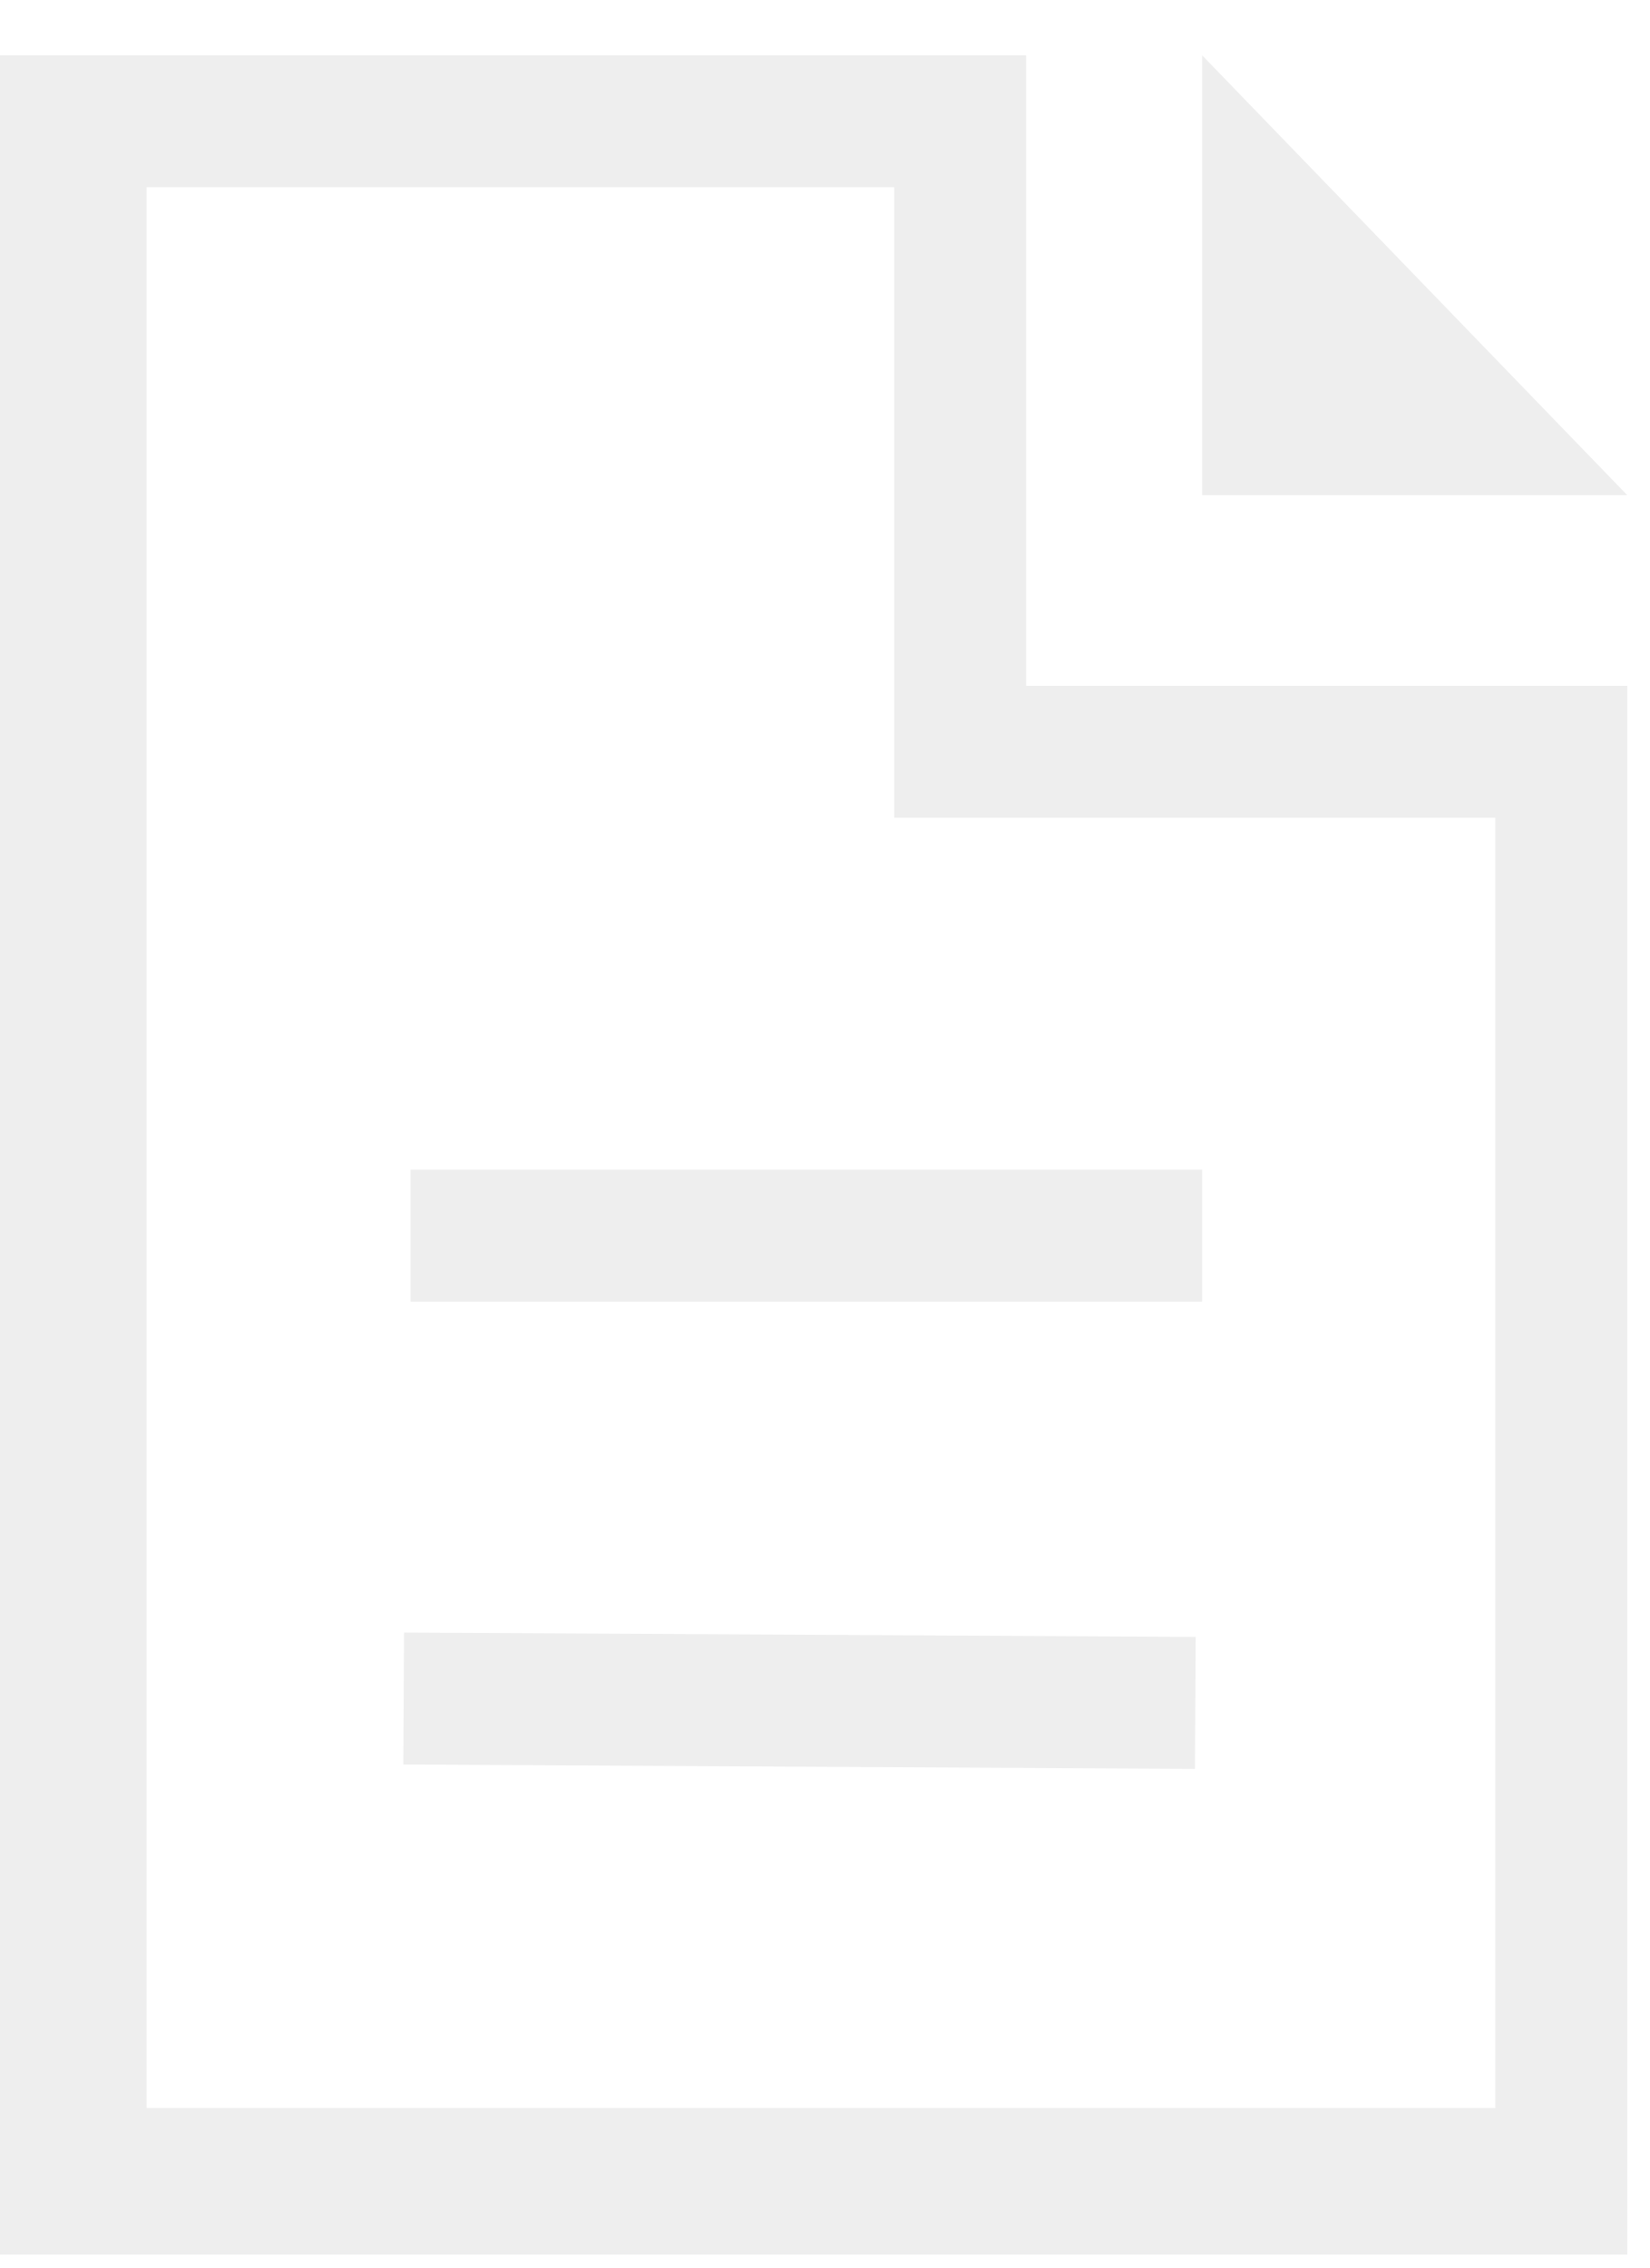
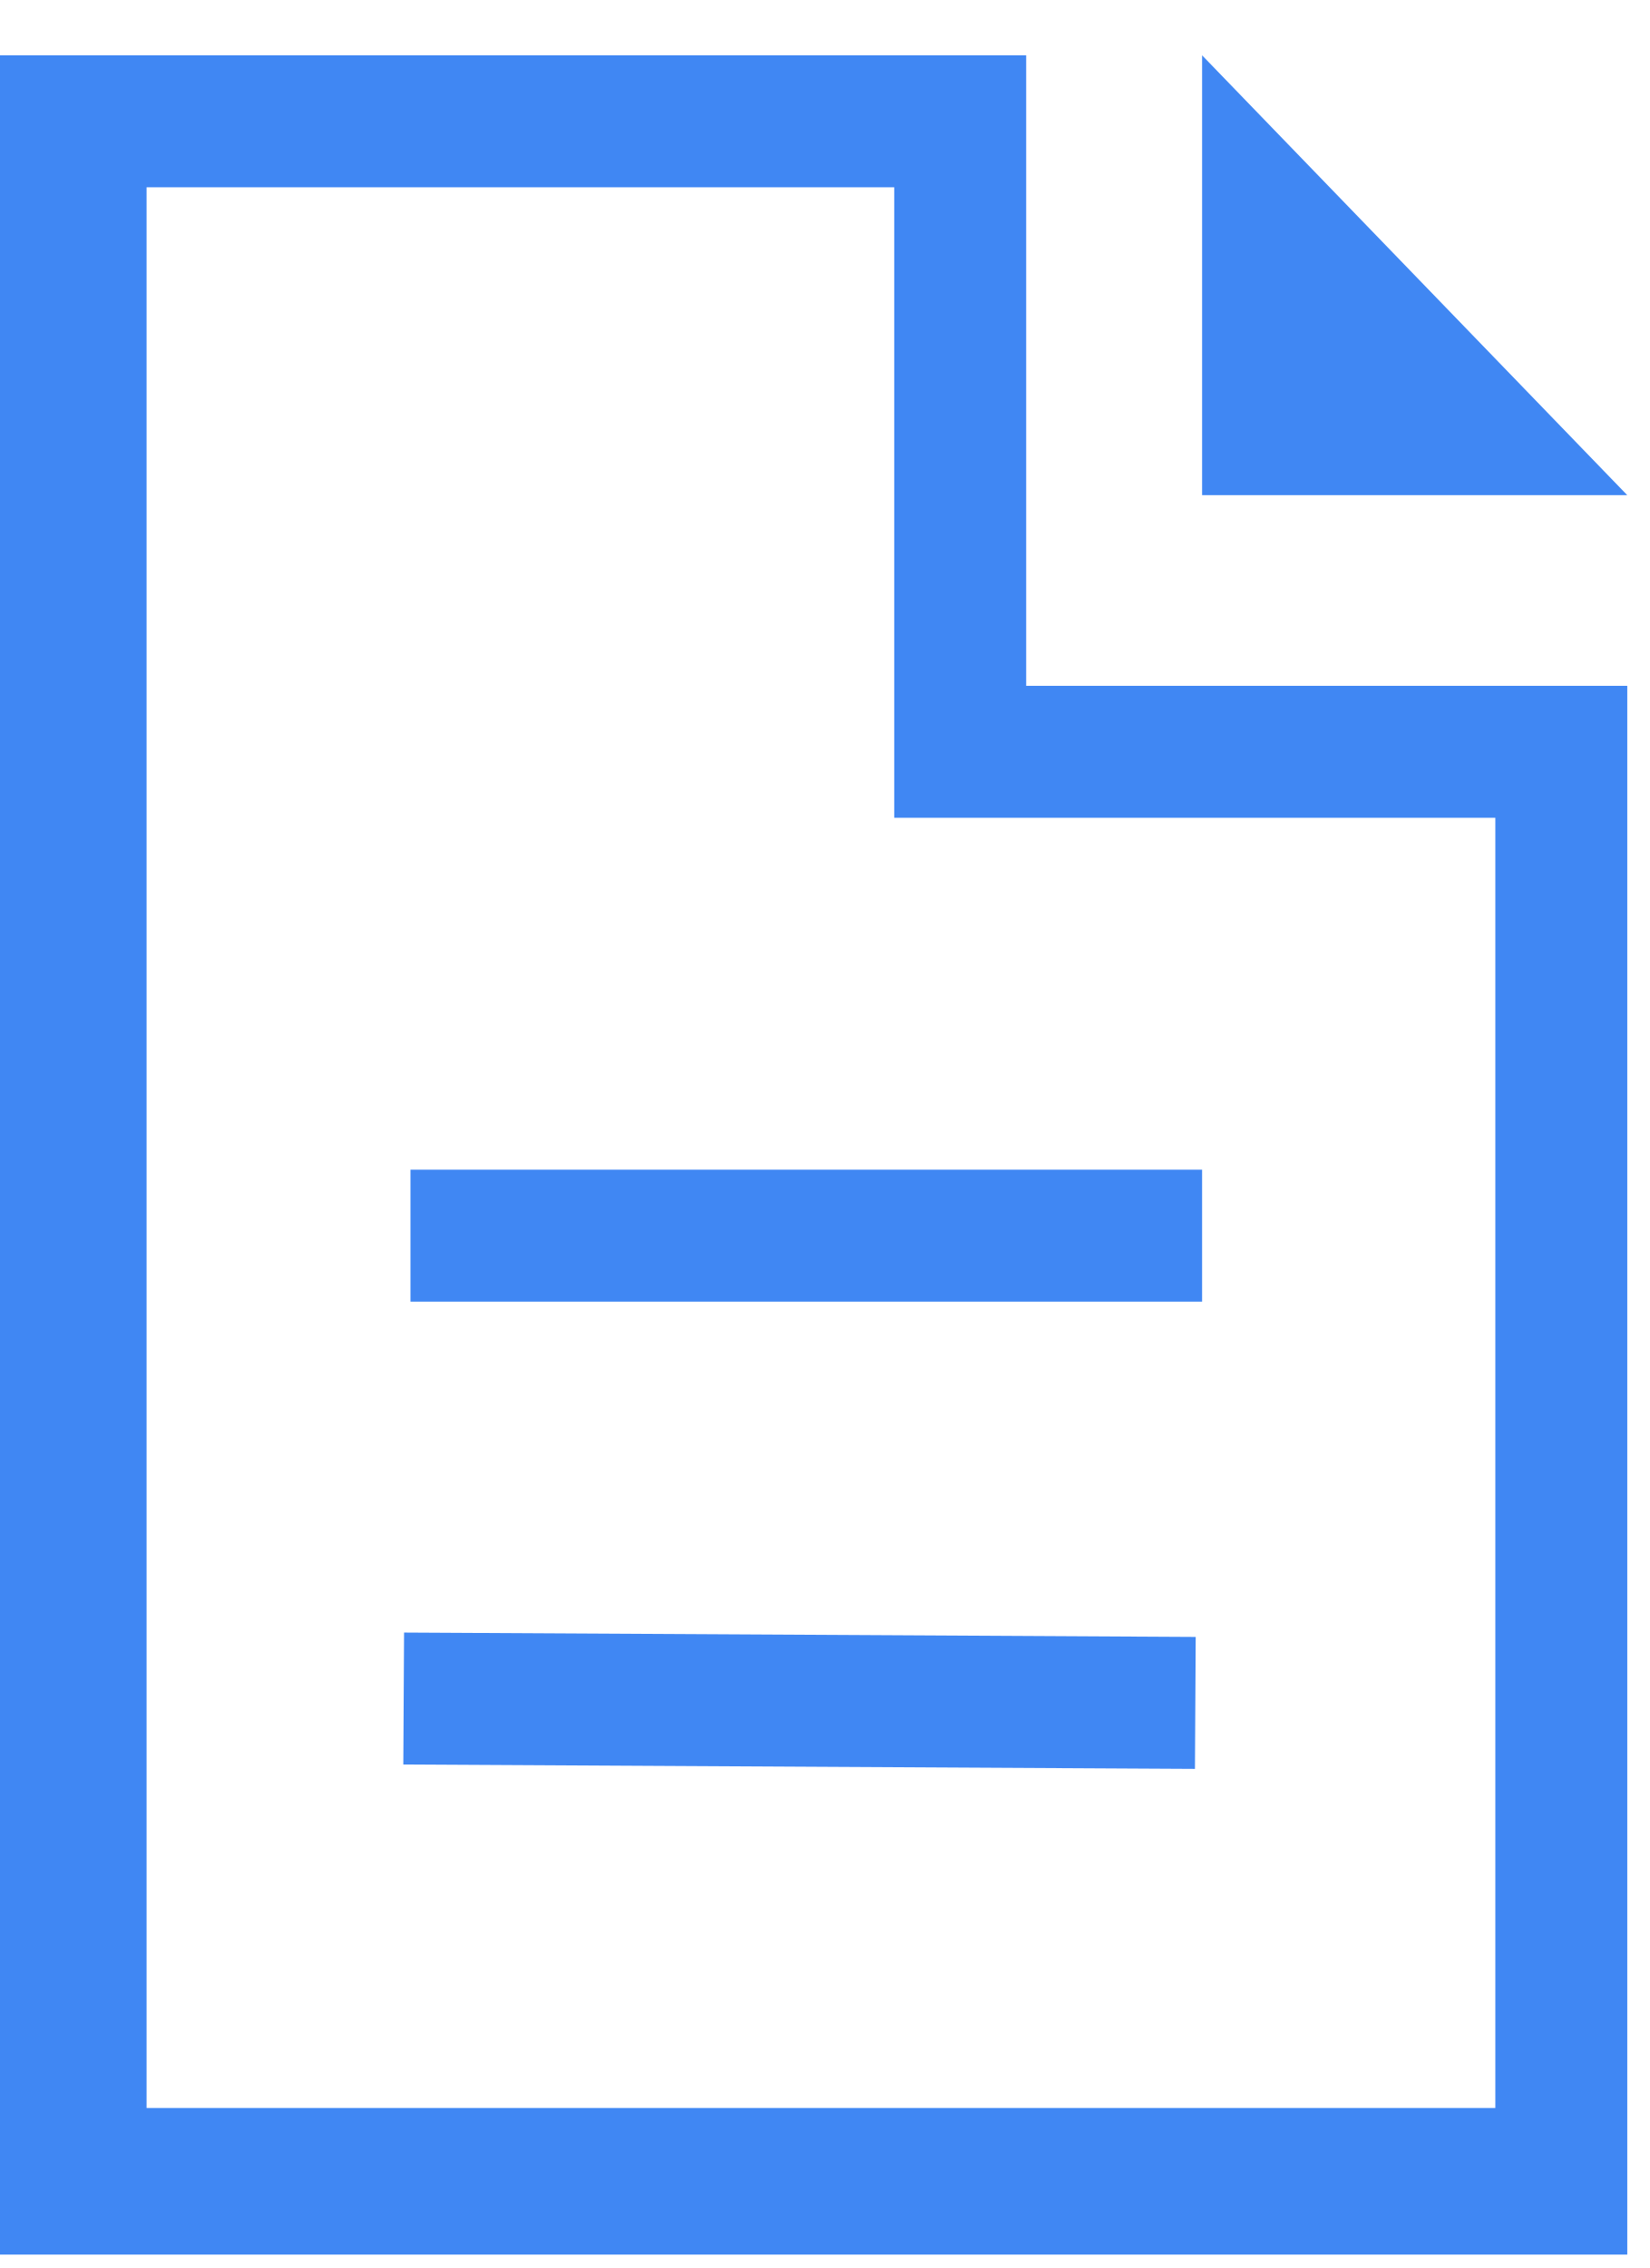
<svg xmlns="http://www.w3.org/2000/svg" width="24" height="33" viewBox="0 0 24 33" fill="none">
-   <path d="M23.68 9.979H14.933V0.805H0V32.805H23.68V9.979ZM21.76 30.672H2.133V2.725H13.013V11.899H21.76V30.672Z" fill="#EEEEEE" />
-   <path d="M17.494 0.805V7.205H23.68L17.494 0.805ZM5.974 17.019H17.494V18.939H5.974V17.019ZM5.869 25.674L5.88 23.754L17.4 23.818L17.389 25.738L5.869 25.674Z" fill="#EEEEEE" />
+   <path d="M23.68 9.979H14.933V0.805H0V32.805H23.68V9.979ZM21.76 30.672H2.133V2.725H13.013V11.899H21.76V30.672Z" fill="#4087F3" />
+   <path d="M17.493 0.805V7.205H23.68L17.493 0.805ZM5.973 17.019H17.493V18.939H5.973V17.019ZM5.869 25.674L5.88 23.754L17.4 23.818L17.389 25.738L5.869 25.674Z" fill="#4087F3" />
</svg>
